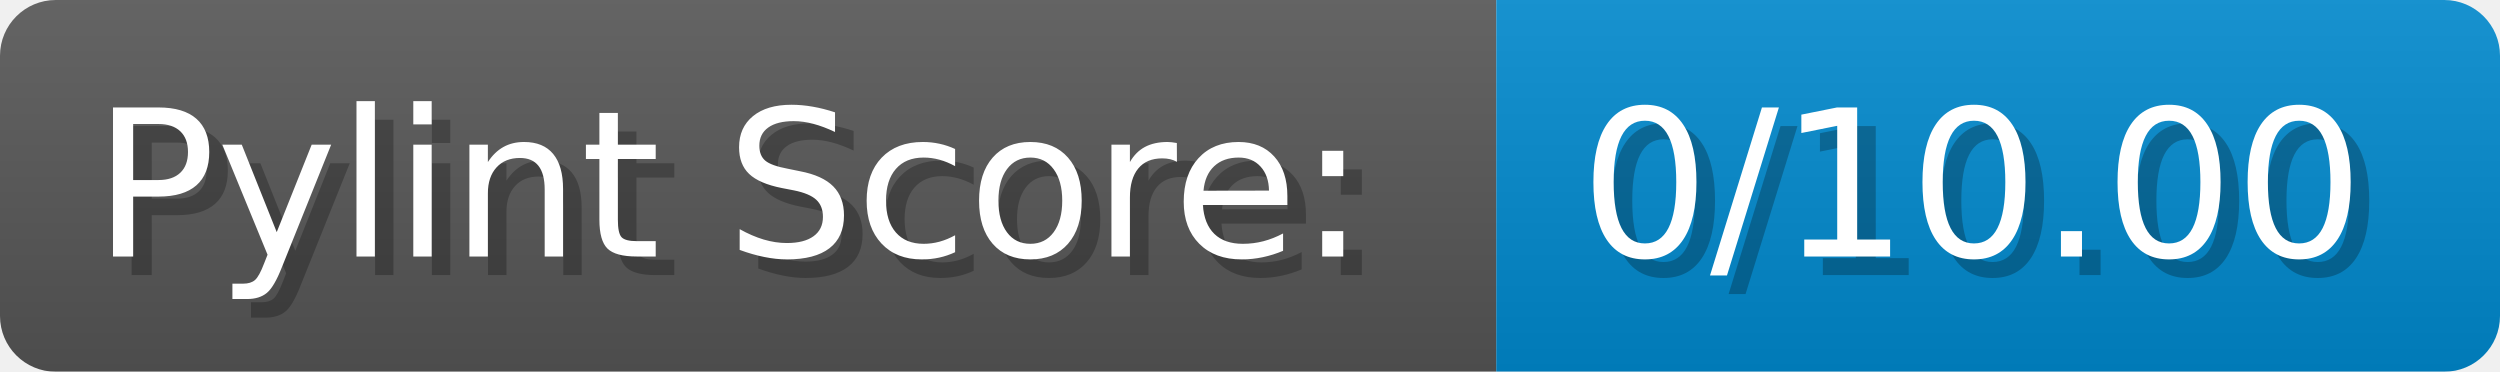
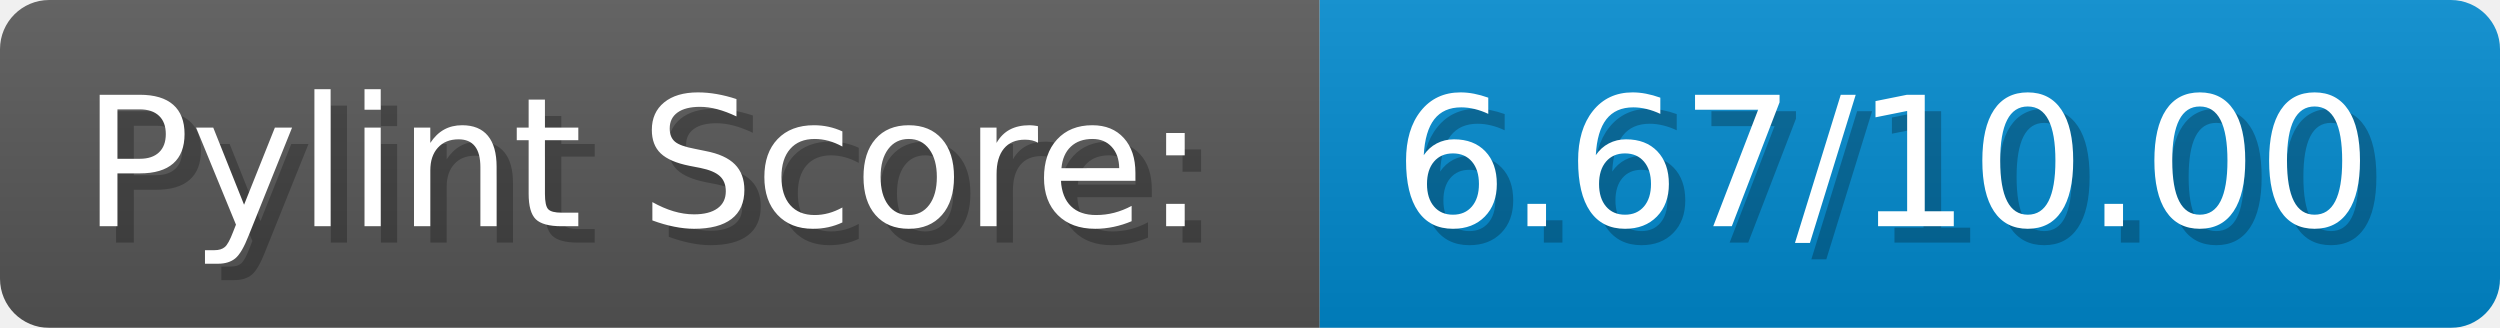
- <svg xmlns="http://www.w3.org/2000/svg" width="201.75" height="30" viewBox="0 0 1345 200" role="img" aria-label="Pylint Score:: 0/10.00">
+ <svg xmlns="http://www.w3.org/2000/svg" width="228.75" height="30" viewBox="0 0 1525 200" role="img" aria-label="Pylint Score:: 6.67/10.00">
  <linearGradient id="a" x2="0" y2="100%">
    <stop offset="0" stop-opacity=".1" stop-color="#EEE" />
    <stop offset="1" stop-opacity=".1" />
  </linearGradient>
  <mask id="m">
-     <rect width="1345" height="200" rx="30" fill="#FFF" />
+     <rect width="1525" height="200" rx="30" fill="#FFF" />
  </mask>
  <g mask="url(#m)">
    <rect width="805" height="200" fill="#555" />
-     <rect width="540" height="200" fill="#08C" x="805" />
-     <rect width="1345" height="200" fill="url(#a)" />
+     <rect width="720" height="200" fill="#08C" x="805" />
+     <rect width="1525" height="200" fill="url(#a)" />
  </g>
  <g aria-hidden="true" fill="#fff" text-anchor="start" font-family="Verdana,DejaVu Sans,sans-serif" font-size="110">
    <text x="60" y="148" textLength="705" fill="#000" opacity="0.25">Pylint Score:</text>
    <text x="50" y="138" textLength="705">Pylint Score:</text>
-     <text x="860" y="148" textLength="440" fill="#000" opacity="0.25">0/10.00</text>
-     <text x="850" y="138" textLength="440">0/10.00</text>
+     <text x="860" y="148" textLength="620" fill="#000" opacity="0.25">6.67/10.00</text>
+     <text x="850" y="138" textLength="620">6.67/10.00</text>
  </g>
</svg>
